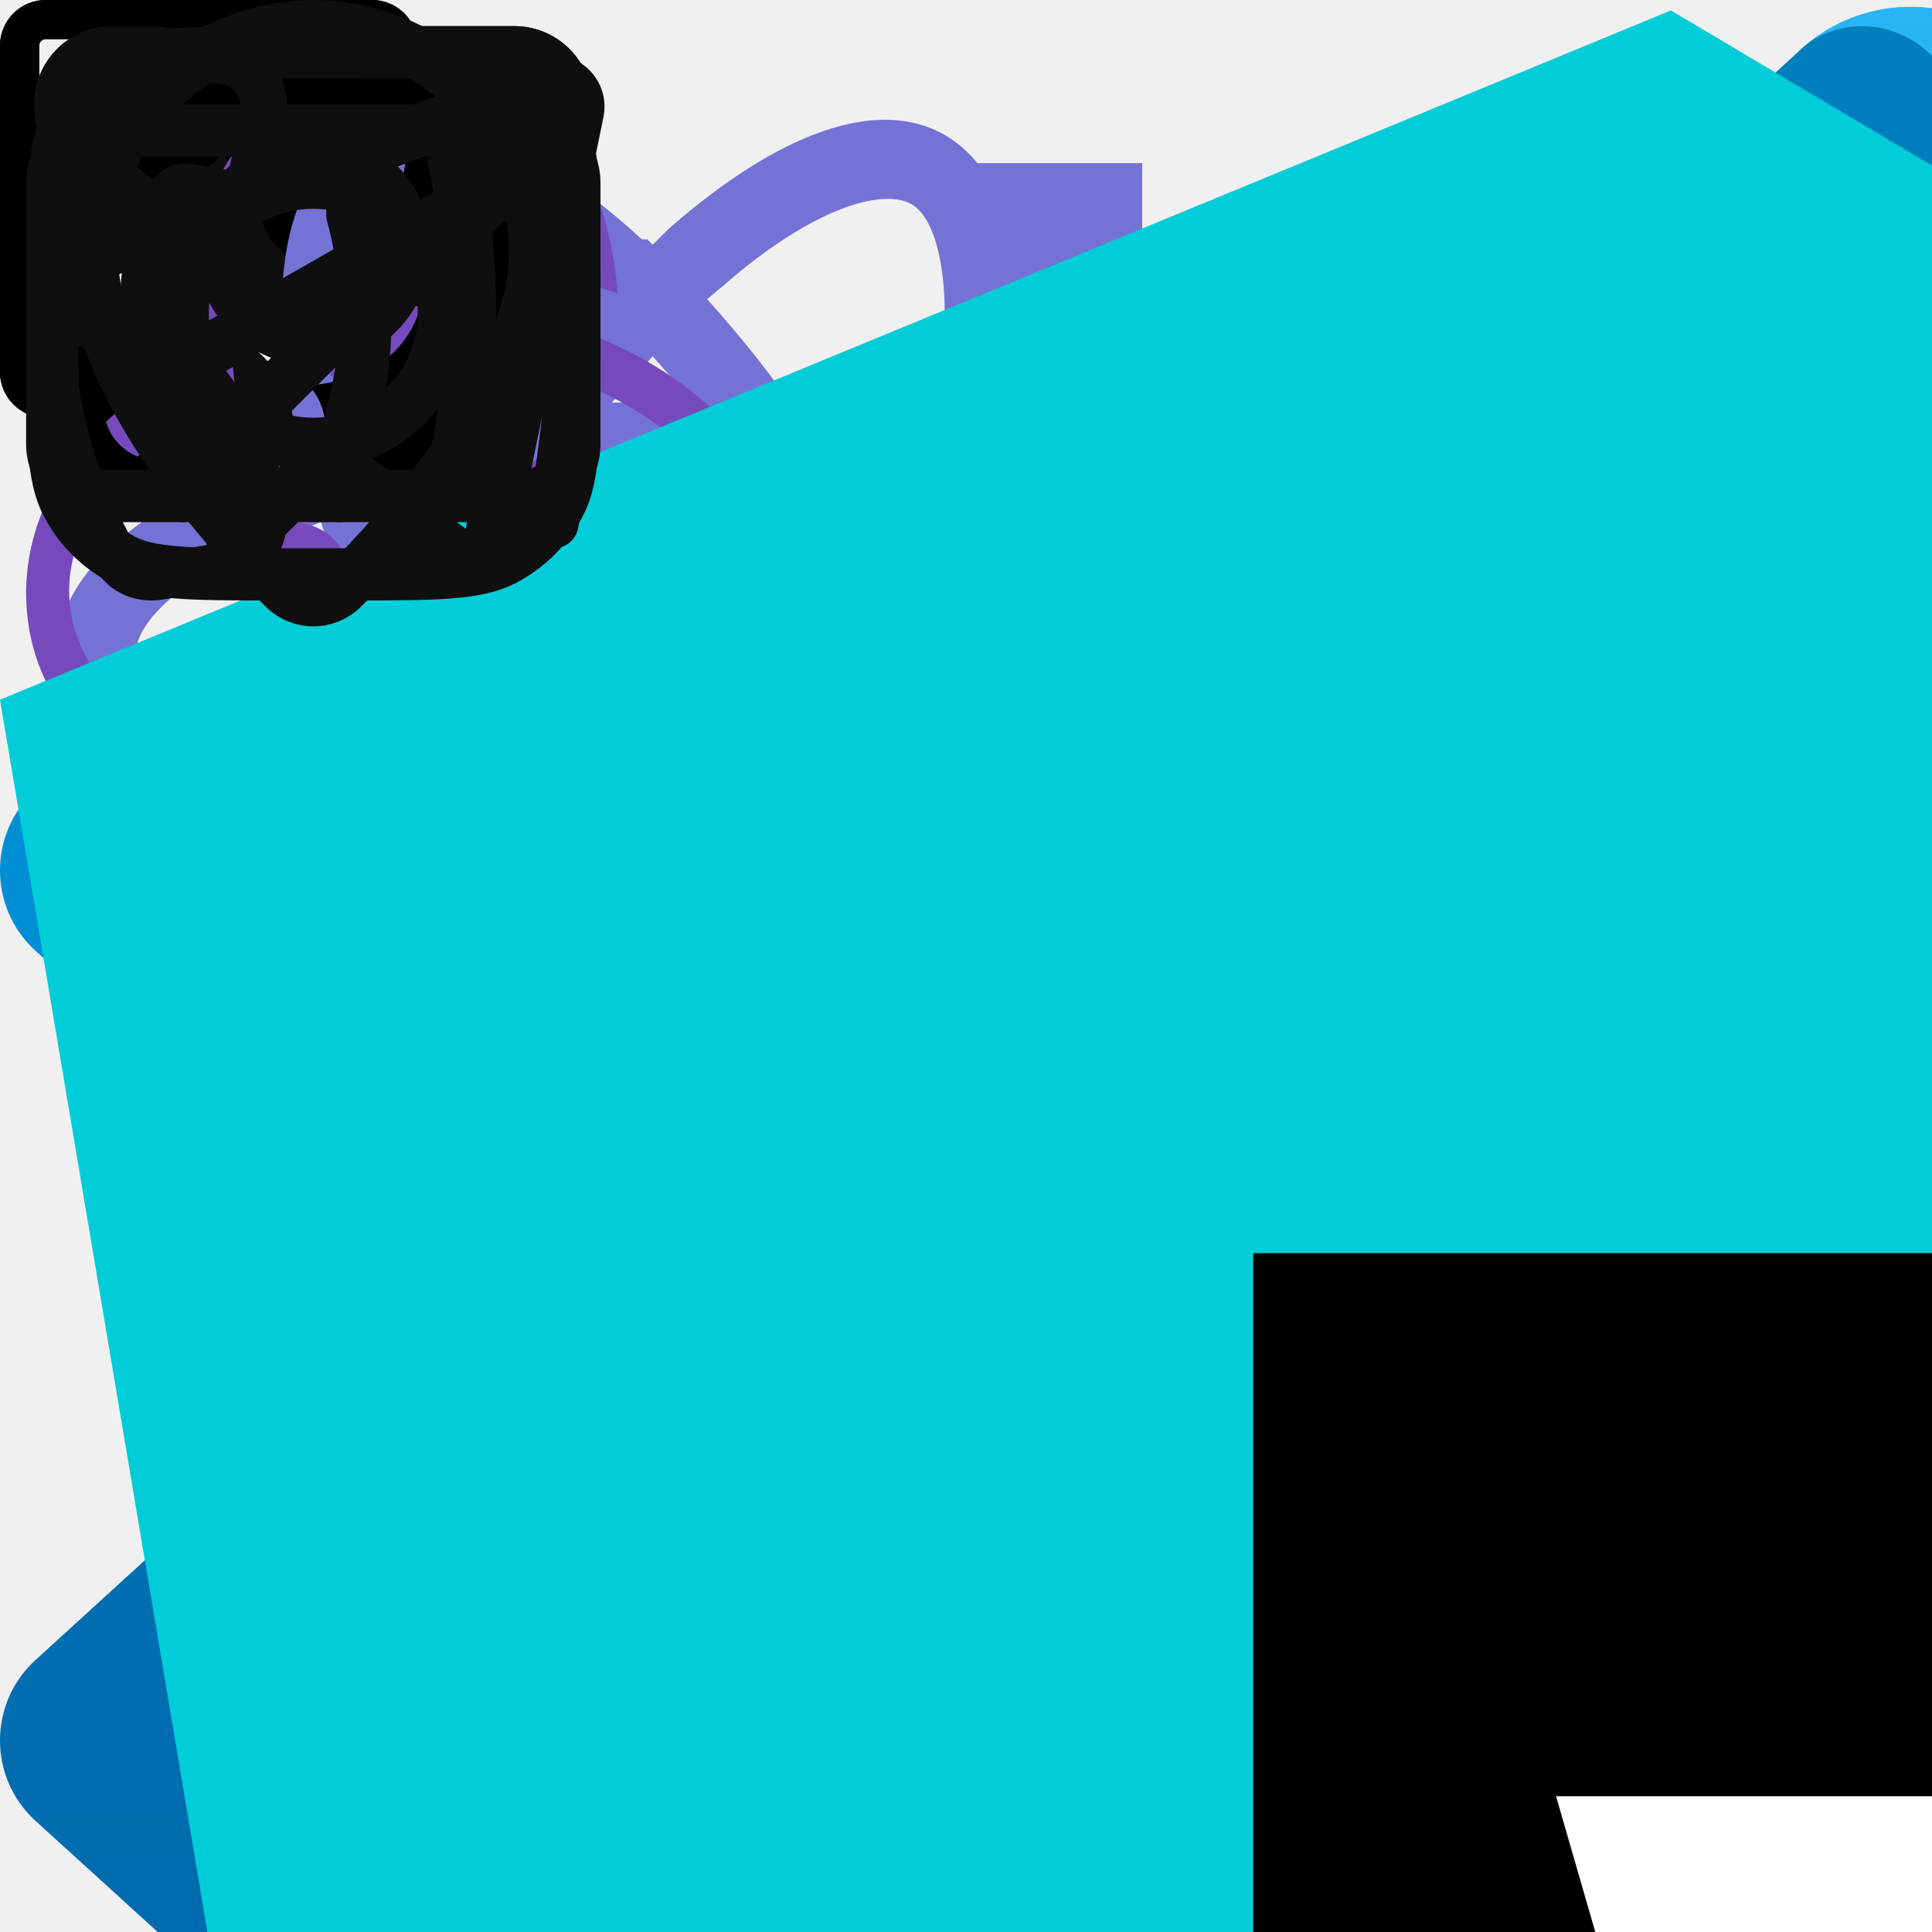
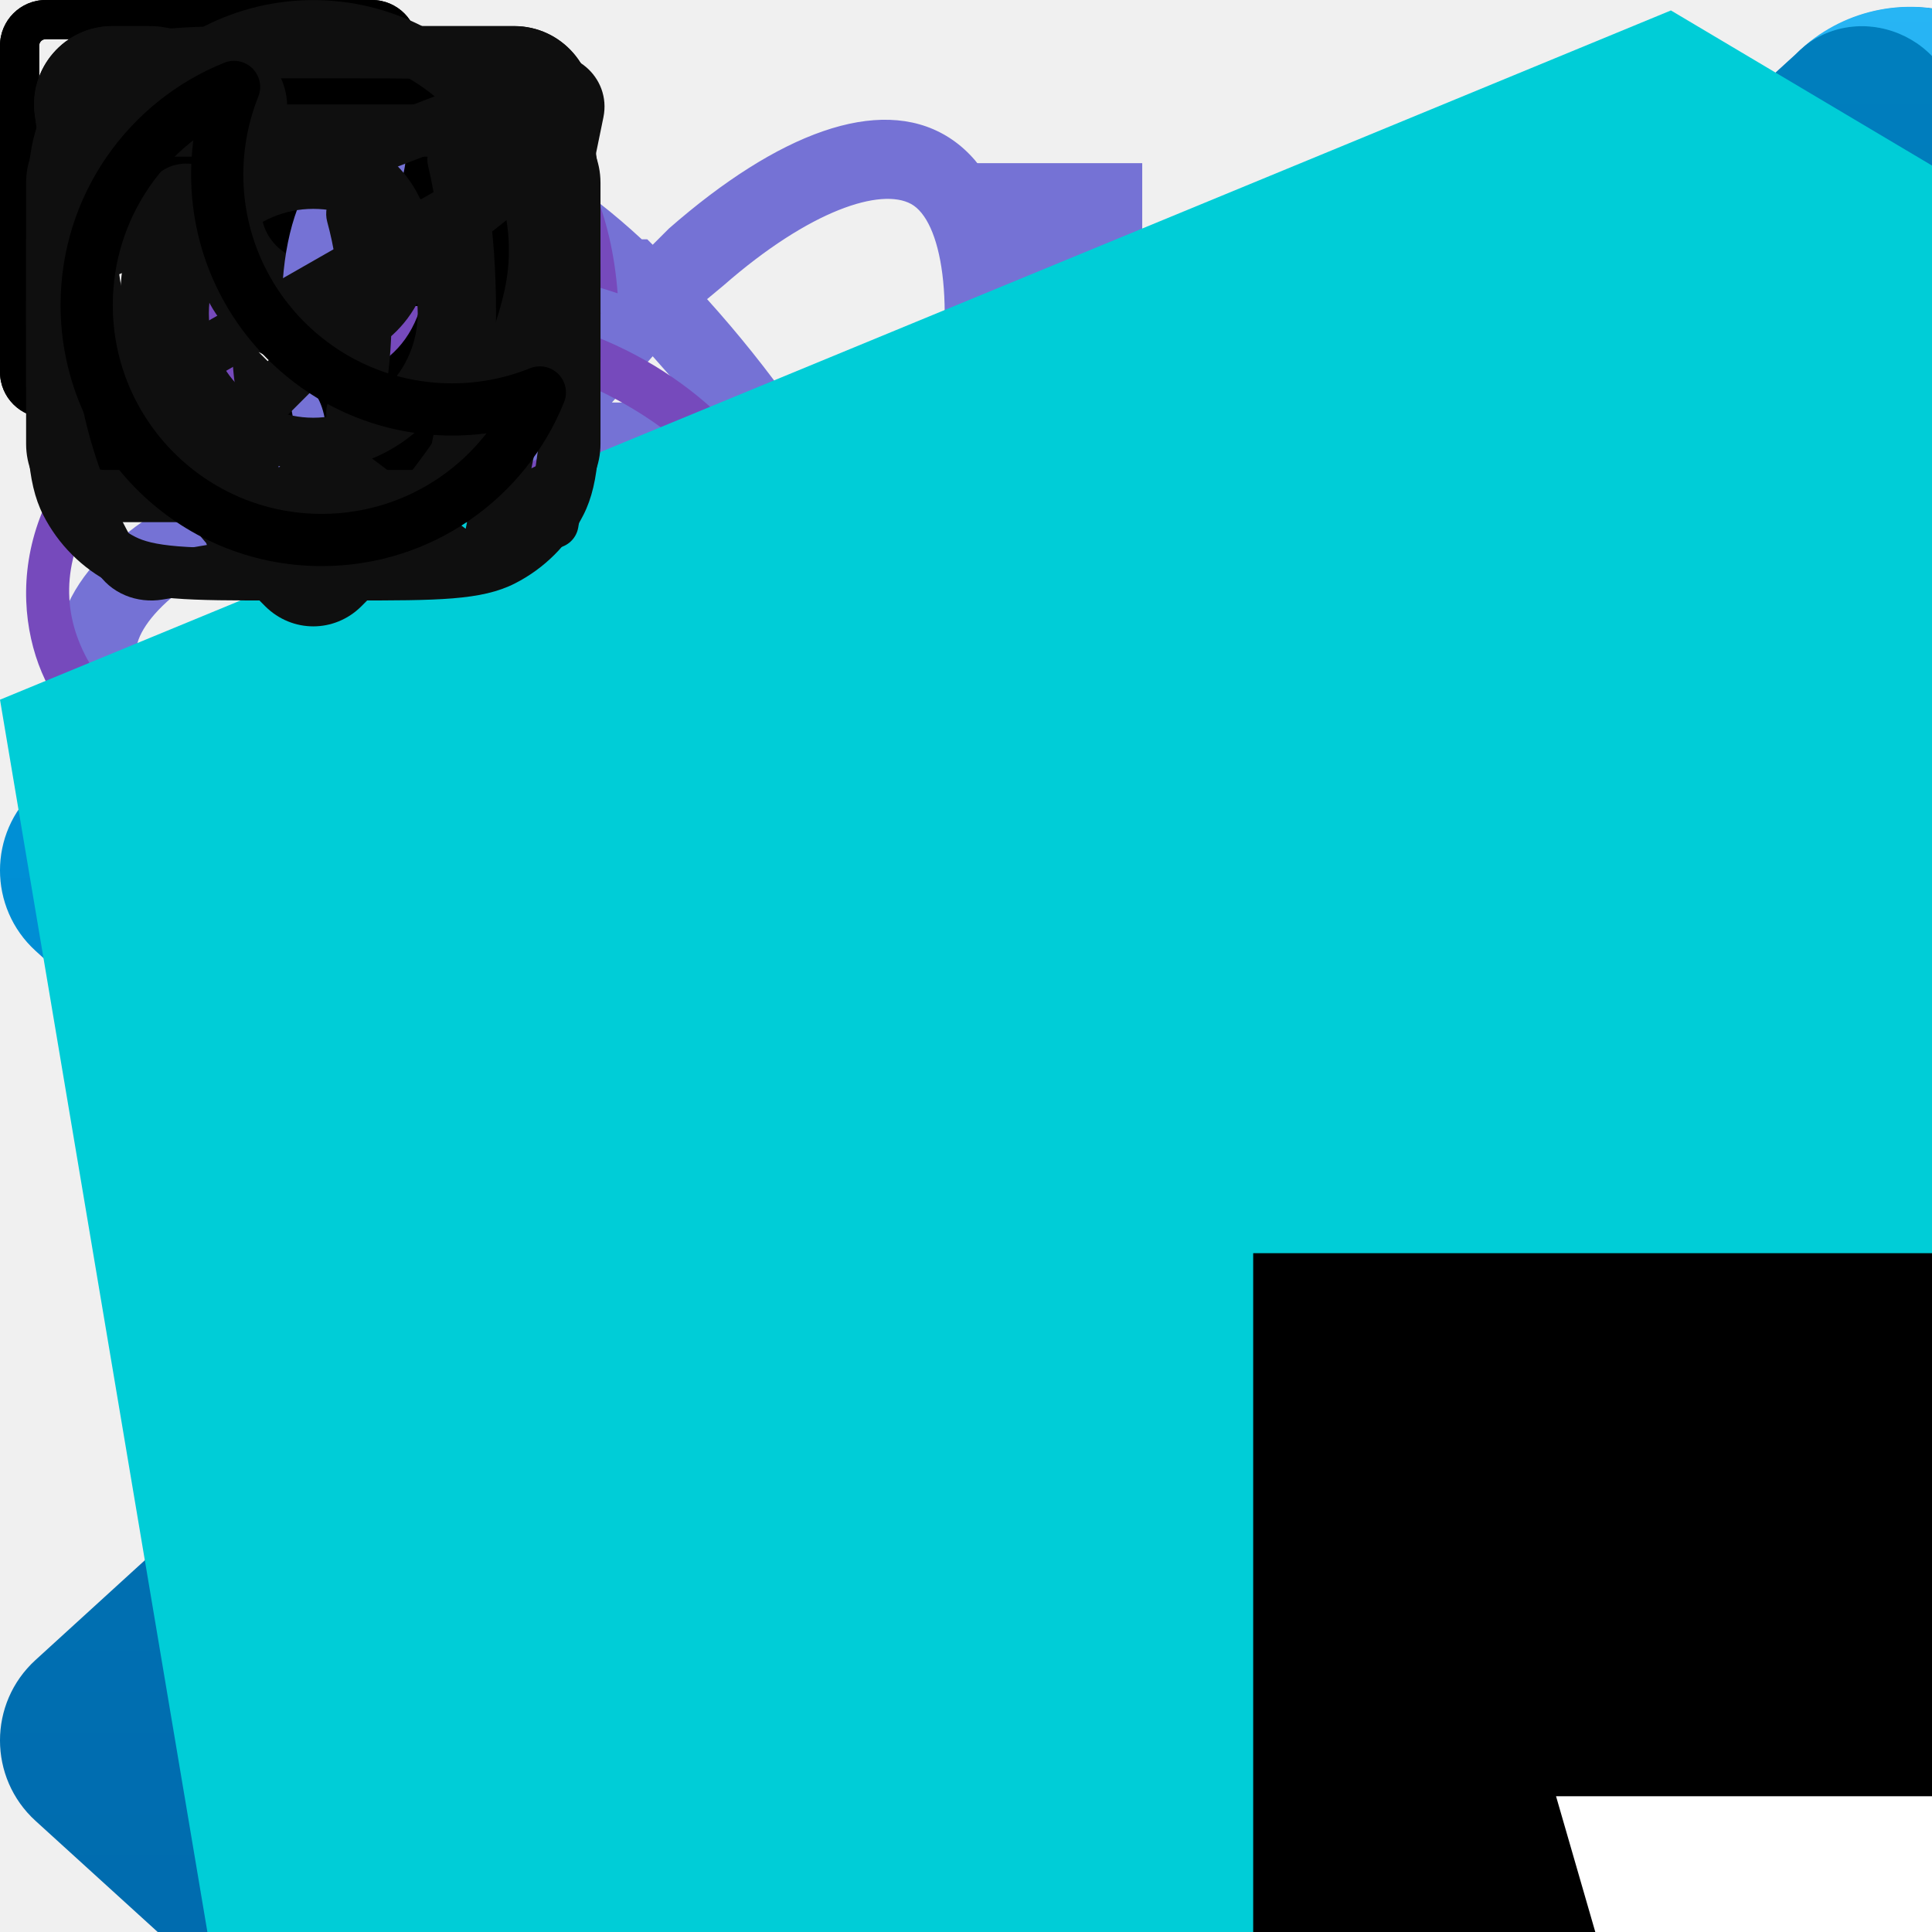
<svg xmlns="http://www.w3.org/2000/svg" width="74" height="74" viewBox="0 0 74 74" fill="none">
  <g id="TypeScript">
    <path fill-rule="nonzero" clip-rule="nonzero" d="M0 1.75C0 0.784 0.784 0 1.75 0H14.25C15.216 0 16 0.784 16 1.75V3.75C16 4.164 15.664 4.5 15.25 4.5C14.836 4.5 14.5 4.164 14.5 3.75V1.75C14.5 1.612 14.388 1.5 14.25 1.5H1.75C1.612 1.5 1.5 1.612 1.5 1.75V14.25C1.5 14.388 1.612 14.5 1.75 14.5H15.25C15.664 14.5 16 14.836 16 15.25C16 15.664 15.664 16 15.25 16H1.75C0.784 16 0 15.216 0 14.25V1.75ZM4.75 6.5C4.75 6.086 5.086 5.75 5.5 5.75H9.25C9.664 5.75 10 6.086 10 6.5C10 6.914 9.664 7.25 9.25 7.25H8.25V12.5C8.25 12.914 7.914 13.25 7.5 13.25C7.086 13.25 6.75 12.914 6.75 12.5V7.25H5.5C5.086 7.25 4.75 6.914 4.75 6.5ZM11.276 6.58C11.694 6.082 12.351 5.75 13.25 5.75C14.085 5.75 14.715 6.036 15.139 6.485C15.424 6.786 15.411 7.261 15.11 7.545C14.809 7.83 14.334 7.816 14.049 7.515C13.939 7.399 13.72 7.25 13.25 7.25C12.749 7.25 12.531 7.418 12.424 7.545C12.293 7.701 12.25 7.896 12.25 8C12.25 8.104 12.293 8.299 12.424 8.455C12.531 8.582 12.749 8.75 13.25 8.75C13.326 8.75 13.399 8.761 13.468 8.782C14.131 8.876 14.632 9.173 14.974 9.58C15.368 10.049 15.5 10.604 15.5 11C15.5 11.396 15.368 11.951 14.974 12.42C14.556 12.918 13.899 13.25 13 13.25C12.165 13.25 11.535 12.964 11.111 12.515C10.826 12.214 10.839 11.739 11.14 11.455C11.441 11.17 11.916 11.184 12.201 11.485C12.311 11.601 12.53 11.75 13 11.75C13.501 11.75 13.719 11.582 13.826 11.455C13.957 11.299 14 11.104 14 11C14 10.896 13.957 10.701 13.826 10.545C13.719 10.418 13.501 10.25 13 10.25C12.924 10.25 12.851 10.239 12.782 10.218C12.119 10.123 11.618 9.827 11.276 9.42C10.882 8.951 10.75 8.396 10.75 8C10.75 7.604 10.882 7.049 11.276 6.58Z" fill="#000000" />
  </g>
  <g id="JavaScript">
    <path fill-rule="nonzero" clip-rule="nonzero" d="M0 1.75C0 0.784 0.784 0 1.75 0H14.25C15.216 0 16 0.784 16 1.75V3.75C16 4.164 15.664 4.5 15.25 4.5C14.836 4.5 14.5 4.164 14.5 3.75V1.75C14.5 1.612 14.388 1.5 14.25 1.5H1.75C1.612 1.5 1.5 1.612 1.5 1.75V14.25C1.5 14.388 1.612 14.5 1.75 14.5H15.25C15.664 14.5 16 14.836 16 15.25C16 15.664 15.664 16 15.25 16H1.75C0.784 16 0 15.216 0 14.25V1.75ZM8.25 5.75C8.664 5.75 9 6.086 9 6.5V10.5C9 11.505 8.724 12.258 8.155 12.732C7.612 13.185 6.954 13.25 6.5 13.25C6.086 13.25 5.75 12.914 5.75 12.5C5.75 12.086 6.086 11.75 6.5 11.75C6.846 11.75 7.063 11.69 7.195 11.58C7.301 11.492 7.5 11.245 7.5 10.5V6.5C7.5 6.086 7.836 5.75 8.25 5.75ZM11.276 6.58C11.694 6.082 12.351 5.75 13.25 5.75C14.085 5.75 14.715 6.036 15.139 6.485C15.424 6.786 15.411 7.261 15.11 7.545C14.809 7.83 14.334 7.816 14.049 7.515C13.939 7.399 13.72 7.25 13.25 7.25C12.749 7.25 12.531 7.418 12.424 7.545C12.293 7.701 12.25 7.896 12.25 8C12.25 8.104 12.293 8.299 12.424 8.455C12.531 8.582 12.749 8.75 13.25 8.75C13.326 8.75 13.399 8.761 13.468 8.782C14.131 8.876 14.632 9.173 14.974 9.58C15.368 10.049 15.5 10.604 15.5 11C15.5 11.396 15.368 11.951 14.974 12.42C14.556 12.918 13.899 13.25 13 13.25C12.165 13.25 11.535 12.964 11.111 12.515C10.826 12.214 10.839 11.739 11.14 11.455C11.441 11.17 11.916 11.184 12.201 11.485C12.311 11.601 12.53 11.75 13 11.75C13.501 11.75 13.719 11.582 13.826 11.455C13.957 11.299 14 11.104 14 11C14 10.896 13.957 10.701 13.826 10.545C13.719 10.418 13.501 10.25 13 10.25C12.924 10.25 12.851 10.239 12.782 10.218C12.119 10.123 11.618 9.827 11.276 9.42C10.882 8.951 10.75 8.396 10.75 8C10.75 7.604 10.882 7.049 11.276 6.58Z" fill="#000000" />
  </g>
  <g id="HTML5">
    <path d="M8 5C7.692 5 7.401 5.142 7.212 5.385C7.022 5.627 6.955 5.944 7.03 6.243L8.03 10.242C8.141 10.688 8.541 11 9 11H13.8C13.911 11 14 11.089 14 11.2V13.503C14 13.556 13.979 13.607 13.941 13.644L12.141 15.444C12.063 15.523 11.937 15.523 11.859 15.444L9.707 13.293C9.317 12.902 8.683 12.902 8.293 13.293C7.902 13.683 7.902 14.317 8.293 14.707L11.293 17.707C11.683 18.098 12.317 18.098 12.707 17.707L15.707 14.707C15.895 14.52 16 14.265 16 14V10C16 9.448 15.552 9 15 9H9.937C9.845 9 9.765 8.938 9.743 8.849L9.343 7.249C9.311 7.122 9.407 7 9.537 7H16C16.552 7 17 6.552 17 6C17 5.448 16.552 5 16 5H8Z" fill="#0F0F0F" />
    <path fill-rule="evenodd" clip-rule="evenodd" d="M4.306 1C2.48 1 1.078 2.617 1.336 4.424L2.905 15.407C3.007 16.118 3.359 16.768 3.9 17.241L10.024 22.6C11.156 23.59 12.844 23.59 13.976 22.6L20.101 17.241C20.64 16.768 20.993 16.118 21.095 15.407L22.664 4.424C22.922 2.617 21.52 1 19.694 1H4.306ZM3.316 4.141C3.23 3.539 3.697 3 4.306 3H19.694C20.302 3 20.77 3.539 20.684 4.141L19.115 15.124C19.081 15.361 18.963 15.578 18.784 15.736L12.659 21.095C12.281 21.425 11.719 21.425 11.341 21.095L5.217 15.736C5.037 15.578 4.919 15.361 4.885 15.124L3.316 4.141Z" fill="#0F0F0F" />
  </g>
  <g id="CSS3">
    <path d="M8 5C7.448 5 7 5.448 7 6C7 6.552 7.448 7 8 7H12.234L8.504 9.132C8.11 9.357 7.917 9.818 8.034 10.257C8.15 10.695 8.547 11 9 11H13.8C13.911 11 14 11.089 14 11.2V13.503C14 13.556 13.979 13.607 13.941 13.644L12.141 15.444C12.063 15.523 11.937 15.523 11.859 15.444L9.707 13.293C9.317 12.902 8.683 12.902 8.293 13.293C7.902 13.683 7.902 14.317 8.293 14.707L11.293 17.707C11.683 18.098 12.317 18.098 12.707 17.707L15.707 14.707C15.895 14.52 16 14.265 16 14V10C16 9.448 15.552 9 15 9H12.766L16.496 6.868C16.89 6.643 17.083 6.182 16.966 5.743C16.85 5.305 16.453 5 16 5H8Z" fill="#0F0F0F" />
    <path fill-rule="evenodd" clip-rule="evenodd" d="M4.306 1C2.48 1 1.078 2.617 1.336 4.424L2.905 15.407C3.007 16.118 3.359 16.768 3.9 17.241L10.024 22.6C11.156 23.59 12.844 23.59 13.976 22.6L20.101 17.241C20.64 16.768 20.993 16.118 21.095 15.407L22.664 4.424C22.922 2.617 21.52 1 19.694 1H4.306ZM3.316 4.141C3.23 3.539 3.697 3 4.306 3H19.694C20.302 3 20.77 3.539 20.684 4.141L19.115 15.124C19.081 15.361 18.963 15.578 18.784 15.736L12.659 21.095C12.281 21.425 11.719 21.425 11.341 21.095L5.217 15.736C5.037 15.578 4.919 15.361 4.885 15.124L3.316 4.141Z" fill="#0F0F0F" />
  </g>
  <g id="Git">
    <path fill-rule="evenodd" clip-rule="evenodd" d="M13.414 3.828C12.633 3.047 11.367 3.047 10.586 3.828L9.914 4.5L11.482 6.068C11.647 6.024 11.821 6 12 6C13.105 6 14 6.895 14 8C14 8.179 13.976 8.353 13.932 8.518L15.982 10.568C16.147 10.524 16.321 10.5 16.5 10.5C17.605 10.5 18.5 11.395 18.5 12.5C18.5 13.605 17.605 14.5 16.5 14.5C15.395 14.5 14.5 13.605 14.5 12.5C14.5 12.321 14.524 12.147 14.568 11.982L13 10.414V15.268C13.598 15.613 14 16.26 14 17C14 18.105 13.105 19 12 19C10.895 19 10 18.105 10 17C10 16.26 10.402 15.613 11 15.268V9.732C10.402 9.387 10 8.74 10 8C10 7.821 10.024 7.647 10.068 7.482L8.5 5.914L3.828 10.586C3.047 11.367 3.047 12.633 3.828 13.414L10.586 20.172C11.367 20.953 12.633 20.953 13.414 20.172L20.172 13.414C20.953 12.633 20.953 11.367 20.172 10.586L13.414 3.828ZM9.172 2.414C10.734 0.852 13.266 0.852 14.828 2.414L21.586 9.172C23.148 10.734 23.148 13.266 21.586 14.828L14.828 21.586C13.266 23.148 10.734 23.148 9.172 21.586L2.414 14.828C0.852 13.266 0.852 10.734 2.414 9.172L9.172 2.414Z" fill="#000000" />
  </g>
  <g id="React">
    <g clip-path="url(#clip0_20_1854)">
      <path d="M47.812 25C47.812 22.083 44.688 19.375 39.479 17.5L38.542 17.188V16.771C39.688 11.042 38.854 6.771 36.25 5.208C33.646 3.646 29.792 5.104 25.625 8.75L25 9.375L24.792 9.167H24.583C20.312 5.208 16.146 3.854 13.542 5.312C10.938 6.771 10.208 10.833 11.25 16.146C11.36 16.484 11.43 16.833 11.458 17.188L10.312 17.604C5.208 19.375 2.188 22.083 2.188 25C2.188 27.917 5.521 30.833 10.729 32.708L11.458 32.917C11.33 33.285 11.259 33.672 11.25 34.062C10.208 39.271 11.146 43.229 13.542 44.688C15.938 46.146 20.312 44.792 24.479 41.146L25.104 40.625L25.938 41.458C28.854 43.958 31.771 45.312 34.062 45.312C34.871 45.331 35.667 45.114 36.354 44.688C38.958 43.229 39.896 38.958 38.75 33.542V33.333C38.705 33.162 38.67 32.988 38.646 32.812H38.958C44.479 30.833 47.812 28.021 47.812 25ZM44.792 25C44.792 26.25 42.5 28.438 38.021 29.896H37.812C37.266 28.22 36.605 26.584 35.833 25C36.562 23.333 37.188 21.667 37.708 20.104L38.542 20.312C42.708 21.771 44.792 23.75 44.792 25ZM27.917 39.167L27.083 38.542C28.276 37.22 29.389 35.829 30.417 34.375L35.729 33.542C35.833 33.75 35.833 33.958 35.938 34.062C36.309 35.949 36.379 37.883 36.146 39.792C35.999 40.705 35.561 41.545 34.896 42.188C33.854 42.812 31.042 41.979 27.917 39.167ZM26.562 34.583L25.104 36.458L23.438 34.583H26.562ZM12.292 20C12.815 21.717 13.477 23.39 14.271 25C13.476 26.646 12.815 28.353 12.292 30.104L11.667 29.896C9.843 29.32 8.145 28.401 6.667 27.188C6.284 26.945 5.956 26.626 5.705 26.249C5.454 25.872 5.284 25.447 5.208 25C5.208 23.75 7.292 21.771 11.25 20.417L12.292 20ZM23.438 15.417L25 13.646L26.562 15.417H23.438ZM34.896 7.812C36.042 8.437 36.667 11.562 35.729 16.146C35.734 16.202 35.727 16.259 35.709 16.313C35.691 16.366 35.663 16.416 35.625 16.458L30.417 15.625C29.389 14.171 28.276 12.78 27.083 11.458L27.708 10.938C31.042 8.021 33.75 7.187 34.896 7.812ZM17.5 18.854L16.667 20.208L15.938 21.562C15.625 20.833 15.417 20.104 15.104 19.271L17.5 18.854ZM15.104 30.729C15.417 30 15.625 29.271 15.938 28.438L16.667 29.792L17.5 31.146L15.104 30.729ZM32.5 25C31.97 26.142 31.379 27.255 30.729 28.333C30.104 29.479 29.375 30.521 28.75 31.562H21.25C20.521 30.417 19.792 29.375 19.271 28.333C18.616 27.258 18.025 26.145 17.5 25C18.005 23.846 18.597 22.732 19.271 21.667C19.869 20.587 20.53 19.544 21.25 18.542C23.746 18.333 26.254 18.333 28.75 18.542C29.479 19.583 30.104 20.625 30.729 21.667C31.403 22.732 31.995 23.846 32.5 25ZM33.333 20.208L32.5 18.854L34.896 19.375C34.664 20.121 34.386 20.851 34.062 21.562L33.333 20.208ZM32.5 31.146L33.333 29.792L34.062 28.333L35 30.729L32.5 31.146ZM22.812 11.354H22.917L19.583 15.521L14.375 16.354C14.271 16.042 14.271 15.833 14.167 15.521C13.333 11.25 13.958 8.333 15 7.812C15.277 7.631 15.61 7.557 15.938 7.604C17.396 7.604 19.896 8.646 22.708 11.146L22.812 11.354ZM14.167 34.583C14.186 34.262 14.256 33.945 14.375 33.646L19.688 34.375C20.689 35.848 21.803 37.241 23.021 38.542L22.812 38.75L22.604 38.958C21.184 40.274 19.521 41.3 17.708 41.979C17.311 42.187 16.875 42.313 16.427 42.349C15.98 42.385 15.53 42.33 15.104 42.188C13.958 41.562 13.333 38.75 14.167 34.583Z" fill="#7572D5" />
      <path d="M25 20.417C24.089 20.396 23.193 20.647 22.426 21.138C21.659 21.629 21.055 22.337 20.692 23.173C20.329 24.008 20.223 24.933 20.388 25.828C20.553 26.724 20.981 27.551 21.618 28.202C22.255 28.854 23.071 29.301 23.963 29.486C24.855 29.672 25.781 29.587 26.625 29.243C27.468 28.9 28.191 28.313 28.699 27.557C29.207 26.801 29.479 25.911 29.479 25C29.48 23.802 29.011 22.652 28.174 21.795C27.337 20.939 26.197 20.444 25 20.417Z" fill="#7572D5" />
    </g>
    <defs>
      <clipPath id="clip0_20_1854">
        <rect width="50" height="50" fill="white" />
      </clipPath>
    </defs>
  </g>
  <g id="StyledComponents">
    <path d="M37.259 6.25L36.989 7.65C36.571 10.302 36.722 11.061 37.868 12.045L38.975 12.955L37.829 18.03C37.144 21.059 36.304 23.597 35.771 24.431C35.313 25.15 34.78 26.21 34.664 26.779C34.473 27.459 33.825 28.143 32.833 28.748C31.958 29.242 30.238 30.566 29.02 31.629C28.047 32.499 27.377 33.033 27.013 33.262L25.823 34.196C25.442 34.805 25.225 35.295 25.142 35.667C25.059 36.05 25.106 36.304 25.229 36.49C25.348 36.669 25.553 36.795 25.834 36.874C26.167 36.951 26.51 36.979 26.851 36.956C27.622 36.904 28.386 36.769 29.128 36.555C29.381 36.487 29.579 36.422 29.752 36.365C30.019 36.039 30.635 35.424 31.727 34.353C34.625 31.515 35.731 29.961 34.589 30.38C34.167 30.53 34.358 30.151 35.082 29.392C36.61 27.914 37.486 25.68 39.317 18.675C40.766 13.144 40.766 13.066 41.833 13.066C42.334 13.066 43.75 13.152 43.75 13.152V6.25H40.499H37.259ZM24.422 18.081C23.369 18.073 21.106 19.666 14.33 25.161C14.038 25.852 14.013 26.328 14.146 26.636C14.233 26.847 14.392 26.994 14.611 27.101C14.828 27.209 15.109 27.273 15.419 27.298C16.035 27.352 16.763 27.255 17.35 27.141L17.747 27.051C17.883 26.87 18.061 26.725 18.266 26.629C18.684 26.4 20.439 24.81 22.194 23.106C25.283 19.999 26.007 18.596 24.75 18.142C24.646 18.101 24.533 18.08 24.422 18.081ZM32.336 20.239C31.41 20.264 29.741 21.331 26.883 23.597C25.449 24.753 24.541 25.376 24.054 25.505L22.165 26.987C21.455 28.275 21.351 29.074 21.538 29.514C21.585 29.622 21.653 29.721 21.739 29.803C21.824 29.886 21.925 29.95 22.036 29.994C22.311 30.102 22.605 30.156 22.901 30.155C23.608 30.147 24.311 30.045 24.991 29.85C25.345 29.756 25.695 29.646 26.04 29.521L26.144 29.478L26.335 29.378C26.696 28.916 27.525 28.046 28.563 27.044C31.842 23.901 33.518 21.667 33.176 20.833C33.021 20.429 32.754 20.225 32.336 20.239ZM23.6 24.105C23.333 24.134 22.735 24.592 21.657 25.53C20.1 26.897 18.403 27.685 17.815 27.334C17.679 27.364 17.542 27.393 17.404 27.42C16.806 27.538 16.06 27.635 15.393 27.581C15.079 27.562 14.771 27.485 14.485 27.355C14.215 27.233 14 27.016 13.88 26.747C13.746 26.425 13.746 26.024 13.898 25.512L11.555 27.423L6.254 31.78V38.842L23.625 25.251C23.622 25.102 23.641 24.953 23.683 24.81C23.816 24.331 23.809 24.087 23.6 24.109V24.105ZM31.075 26.392C30.811 26.392 30.372 26.761 29.669 27.502C28.714 28.515 27.211 29.496 26.415 29.696L26.292 29.761C26.161 29.814 26.029 29.865 25.896 29.911C25.679 29.983 25.398 30.069 25.074 30.155C24.425 30.33 23.618 30.491 22.897 30.473C22.557 30.473 22.221 30.407 21.906 30.28C21.609 30.159 21.372 29.927 21.243 29.636C21.034 29.138 21.117 28.44 21.574 27.448L6.25 39.437V43.75H12.982L27.262 32.61C27.633 32.202 28.191 31.644 28.945 30.946C30.963 29.088 31.421 28.447 31.421 27.499C31.421 26.761 31.338 26.389 31.075 26.389V26.392ZM34.473 33.373L33.251 34.583C32.567 35.227 31.345 36.022 30.509 36.362L30.343 36.433L30.332 36.451L30.296 36.487C30.264 36.512 30.249 36.516 30.224 36.526C29.89 36.652 29.551 36.763 29.208 36.859C28.444 37.08 27.659 37.218 26.865 37.271C26.49 37.295 26.113 37.262 25.748 37.174C25.431 37.105 25.151 36.921 24.962 36.659C24.789 36.394 24.739 36.039 24.836 35.603C24.913 35.292 25.028 34.991 25.178 34.708L13.656 43.75H28.981L30.811 41.667C33.327 38.753 34.473 36.669 34.473 34.887V33.373Z" fill="#7572D5" />
  </g>
  <g id="Redux">
    <path d="M21.787 21.556C22.894 21.443 23.734 20.505 23.696 19.379C23.657 18.253 22.703 17.352 21.558 17.352H21.481C20.298 17.39 19.382 18.366 19.42 19.529C19.458 20.092 19.687 20.58 20.031 20.918C18.733 23.433 16.747 25.272 13.77 26.811C11.746 27.861 9.647 28.237 7.547 27.974C5.829 27.749 4.493 26.998 3.653 25.76C2.431 23.921 2.317 21.931 3.348 19.942C4.073 18.516 5.218 17.465 5.944 16.939C5.791 16.451 5.562 15.626 5.447 15.025C-0.088 18.966 0.484 24.296 2.164 26.811C3.424 28.687 5.982 29.851 8.807 29.851C9.57 29.851 10.334 29.776 11.098 29.588C15.984 28.65 19.687 25.797 21.787 21.556ZM28.506 16.902C25.605 13.561 21.329 11.722 16.442 11.722H15.831C15.488 11.047 14.762 10.596 13.961 10.596H13.884C12.701 10.634 11.785 11.61 11.823 12.773C11.861 13.899 12.815 14.8 13.961 14.8H14.037C14.877 14.762 15.602 14.237 15.908 13.524H16.595C19.496 13.524 22.245 14.349 24.727 15.963C26.635 17.202 28.01 18.816 28.773 20.768C29.422 22.344 29.384 23.883 28.697 25.197C27.628 27.186 25.834 28.274 23.467 28.274C21.939 28.274 20.489 27.824 19.725 27.486C19.305 27.861 18.542 28.462 18.007 28.837C19.649 29.588 21.329 30.001 22.932 30.001C26.597 30.001 29.308 28.012 30.338 26.022C31.445 23.845 31.369 20.092 28.506 16.902ZM9.112 22.194C9.151 23.32 10.105 24.221 11.25 24.221H11.327C12.51 24.183 13.426 23.207 13.388 22.044C13.35 20.918 12.395 20.017 11.25 20.017H11.174C11.098 20.017 10.983 20.017 10.907 20.054C9.341 17.502 8.692 14.725 8.922 11.722C9.074 9.47 9.838 7.518 11.174 5.904C12.281 4.516 14.419 3.84 15.87 3.803C19.916 3.727 21.634 8.682 21.749 10.671C22.245 10.784 23.085 11.046 23.657 11.234C23.199 5.154 19.382 2.001 15.717 2.001C12.281 2.001 9.112 4.441 7.852 8.044C6.096 12.848 7.242 17.465 9.379 21.105C9.189 21.368 9.074 21.781 9.112 22.194V22.194Z" fill="#764ABC" />
  </g>
  <g id="VSCode">
    <mask id="mask0" mask-type="alpha" maskUnits="userSpaceOnUse" x="0" y="0" width="100" height="100">
      <path fill-rule="evenodd" clip-rule="evenodd" d="M70.912 99.317C72.487 99.931 74.283 99.891 75.873 99.126L96.461 89.22C98.624 88.179 100 85.989 100 83.587V16.413C100 14.011 98.624 11.822 96.461 10.781L75.873 0.874C73.786 -0.13 71.345 0.116 69.513 1.447C69.252 1.637 69.003 1.849 68.769 2.083L29.355 38.041L12.187 25.01C10.589 23.797 8.354 23.896 6.869 25.246L1.363 30.255C-0.453 31.906 -0.455 34.763 1.359 36.417L16.247 50L1.359 63.583C-0.455 65.237 -0.453 68.094 1.363 69.745L6.869 74.754C8.354 76.104 10.589 76.204 12.187 74.99L29.355 61.959L68.769 97.917C69.392 98.541 70.125 99.01 70.912 99.317ZM75.015 27.299L45.109 50L75.015 72.701V27.299Z" fill="white" />
    </mask>
    <g mask="url(#mask0)">
      <path d="M96.461 10.796L75.857 0.876C73.472 -0.273 70.622 0.212 68.75 2.083L1.299 63.583C-0.516 65.237 -0.514 68.094 1.303 69.745L6.813 74.754C8.298 76.104 10.535 76.204 12.134 74.99L93.361 13.37C96.086 11.303 100 13.246 100 16.667V16.427C100 14.027 98.625 11.838 96.461 10.796Z" fill="#0065A9" />
      <g filter="url(#filter0_d)">
        <path d="M96.461 89.204L75.857 99.124C73.472 100.273 70.622 99.788 68.75 97.917L1.299 36.417C-0.516 34.763 -0.514 31.906 1.303 30.255L6.813 25.246C8.298 23.896 10.535 23.796 12.134 25.009L93.361 86.63C96.086 88.697 100 86.754 100 83.333V83.573C100 85.974 98.625 88.162 96.461 89.204Z" fill="#007ACC" />
      </g>
      <g filter="url(#filter1_d)">
        <path d="M75.858 99.126C73.472 100.274 70.622 99.788 68.75 97.917C71.056 100.223 75 98.59 75 95.328V4.672C75 1.41 71.056 -0.223 68.75 2.083C70.622 0.211 73.472 -0.274 75.858 0.874L96.459 10.781C98.623 11.822 100 14.011 100 16.413V83.587C100 85.989 98.623 88.179 96.459 89.22L75.858 99.126Z" fill="#1F9CF0" />
      </g>
      <g style="mix-blend-mode:overlay" opacity="0.25">
        <path fill-rule="evenodd" clip-rule="evenodd" d="M70.851 99.317C72.426 99.931 74.222 99.891 75.812 99.126L96.4 89.22C98.563 88.179 99.939 85.989 99.939 83.587V16.413C99.939 14.011 98.564 11.822 96.4 10.781L75.812 0.874C73.725 -0.13 71.284 0.116 69.453 1.447C69.191 1.637 68.942 1.849 68.708 2.083L29.294 38.041L12.126 25.01C10.528 23.796 8.293 23.896 6.809 25.246L1.302 30.255C-0.513 31.906 -0.515 34.763 1.298 36.417L16.186 50L1.298 63.583C-0.515 65.237 -0.513 68.094 1.302 69.745L6.809 74.754C8.293 76.104 10.528 76.204 12.126 74.99L29.294 61.959L68.708 97.917C69.332 98.54 70.064 99.01 70.851 99.317ZM74.954 27.299L45.048 50L74.954 72.701V27.299Z" fill="url(#paint0_linear)" />
      </g>
    </g>
    <defs>
      <filter id="filter0_d" x="-8.394" y="15.829" width="116.727" height="92.246" filterUnits="userSpaceOnUse" color-interpolation-filters="sRGB">
        <feFlood flood-opacity="0" result="BackgroundImageFix" />
        <feColorMatrix in="SourceAlpha" type="matrix" values="0 0 0 0 0 0 0 0 0 0 0 0 0 0 0 0 0 0 127 0" />
        <feOffset />
        <feGaussianBlur stdDeviation="4.167" />
        <feColorMatrix type="matrix" values="0 0 0 0 0 0 0 0 0 0 0 0 0 0 0 0 0 0 0.25 0" />
        <feBlend mode="overlay" in2="BackgroundImageFix" result="effect1_dropShadow" />
        <feBlend mode="normal" in="SourceGraphic" in2="effect1_dropShadow" result="shape" />
      </filter>
      <filter id="filter1_d" x="60.417" y="-8.076" width="47.917" height="116.151" filterUnits="userSpaceOnUse" color-interpolation-filters="sRGB">
        <feFlood flood-opacity="0" result="BackgroundImageFix" />
        <feColorMatrix in="SourceAlpha" type="matrix" values="0 0 0 0 0 0 0 0 0 0 0 0 0 0 0 0 0 0 127 0" />
        <feOffset />
        <feGaussianBlur stdDeviation="4.167" />
        <feColorMatrix type="matrix" values="0 0 0 0 0 0 0 0 0 0 0 0 0 0 0 0 0 0 0.25 0" />
        <feBlend mode="overlay" in2="BackgroundImageFix" result="effect1_dropShadow" />
        <feBlend mode="normal" in="SourceGraphic" in2="effect1_dropShadow" result="shape" />
      </filter>
      <linearGradient id="paint0_linear" x1="49.939" y1="0.258" x2="49.939" y2="99.742" gradientUnits="userSpaceOnUse">
        <stop stop-color="white" />
        <stop offset="1" stop-color="white" stop-opacity="0" />
      </linearGradient>
    </defs>
  </g>
  <g id="WebStorm">
    <defs>
      <linearGradient x1="41.703%" y1="1.925%" x2="71.876%" y2="95.235%" id="linearGradient-1">
        <stop stop-color="#00CDD7" offset="28%">

                </stop>
        <stop stop-color="#2086D7" offset="94%">

                </stop>
      </linearGradient>
      <linearGradient x1="22.489%" y1="15.127%" x2="82.877%" y2="84.763%" id="linearGradient-2">
        <stop stop-color="#FFF045" offset="14%">

                </stop>
        <stop stop-color="#00CDD7" offset="37%">

                </stop>
      </linearGradient>
      <linearGradient x1="11171%" y1="-27691.798%" x2="11907%" y2="-28759.626%" id="linearGradient-3">
        <stop stop-color="#00CDD7" offset="28%">

                </stop>
        <stop stop-color="#2086D7" offset="94%">

                </stop>
      </linearGradient>
    </defs>
    <g>
      <polygon fill="url(#linearGradient-1)" points="34.4 231.2 0 26.8 64 0.4 104.4 24.4 142 4.4 219.6 34.4 176 256">

            </polygon>
      <polygon fill="url(#linearGradient-2)" points="256 86.8 222.8 5.2 163.2 0 70.4 88.8 95.2 203.6 142 236 256 168.4 228 116">

            </polygon>
      <polygon fill="url(#linearGradient-3)" points="204.8 74.4 228 116 256 86.8 235.6 36">

            </polygon>
      <rect fill="#000000" x="48" y="48" width="160" height="160">

            </rect>
      <path d="M63.2,178 L123.2,178 L123.2,188 L63.2,188 L63.2,178 Z M141.6,125.6 L150,115.2 C156,120 162,123.2 169.6,123.2 C175.6,123.2 179.2,120.8 179.2,116.8 C179.2,113.2 176.8,111.2 166,108.4 C152.8,104.8 144.4,101.2 144.4,88 L144.4,87.6 C144.4,75.6 154,67.6 167.2,67.6 C176.049,67.563 184.649,70.524 191.6,76 L184,87.2 C179.171,83.426 173.316,81.196 167.2,80.8 C162,80.8 158.8,83.2 158.8,86.8 C158.8,91.2 161.6,92.8 172.8,95.6 C186,99.2 193.6,104 193.6,115.6 C193.6,128.8 183.6,136.4 169.6,136.4 C159.324,136.022 149.468,132.221 141.6,125.6 Z M128.8,68.8 L118.8,107.2 L107.6,68.8 L96.4,68.8 L85.2,107.2 L75.2,68.8 L59.6,68.8 L78.8,135.2 L91.2,135.2 L102,96.8 L112.8,135.2 L125.2,135.2 L144.4,68.8 L128.8,68.8 Z" fill="#FFFFFF">

            </path>
    </g>
  </g>
  <g id="GithubDesktop">
    <defs>

        </defs>
    <g id="Page-1" stroke="none" stroke-width="1" fill="none" fill-rule="evenodd">
      <g id="Dribbble-Light-Preview" transform="translate(-140, -7559)" fill="#000000">
        <g id="icons" transform="translate(56, 160)">
          <path d="M94,7399 C99.523,7399 104,7403.59 104,7409.253 C104,7413.782 101.138,7417.624 97.167,7418.981 C96.66,7419.082 96.48,7418.762 96.48,7418.489 C96.48,7418.151 96.492,7417.047 96.492,7415.675 C96.492,7414.719 96.172,7414.095 95.813,7413.777 C98.04,7413.523 100.38,7412.656 100.38,7408.718 C100.38,7407.598 99.992,7406.684 99.35,7405.966 C99.454,7405.707 99.797,7404.664 99.252,7403.252 C99.252,7403.252 98.414,7402.977 96.505,7404.303 C95.706,7404.076 94.85,7403.962 94,7403.958 C93.15,7403.962 92.295,7404.076 91.497,7404.303 C89.586,7402.977 88.746,7403.252 88.746,7403.252 C88.203,7404.664 88.546,7405.707 88.649,7405.966 C88.01,7406.684 87.619,7407.598 87.619,7408.718 C87.619,7412.646 89.954,7413.526 92.175,7413.785 C91.889,7414.041 91.63,7414.493 91.54,7415.156 C90.97,7415.418 89.522,7415.871 88.63,7414.304 C88.63,7414.304 88.101,7413.319 87.097,7413.247 C87.097,7413.247 86.122,7413.234 87.029,7413.87 C87.029,7413.87 87.684,7414.185 88.139,7415.37 C88.139,7415.37 88.726,7417.2 91.508,7416.58 C91.513,7417.437 91.522,7418.245 91.522,7418.489 C91.522,7418.76 91.338,7419.077 90.839,7418.982 C86.865,7417.627 84,7413.783 84,7409.253 C84,7403.59 88.478,7399 94,7399" id="github-[#142]">

                    </path>
        </g>
      </g>
    </g>
  </g>
  <g id="Logo" transform="translate(0,500) scale(0.1,-0.1)" fill="#000000" stroke="none">
    <path d="M1043 4117 c-9 -14 3 -19 67 -24 74 -7 120 -35 137 -83 16 -47 18 -1556 2 -1613 -14 -50 -54 -74 -141 -83 -48 -5 -68 -11 -68 -20 0 -12 57 -14 328 -14 180 0 343 -3 363 -6 27 -5 38 -2 42 9 4 10 -17 30 -66 63 -53 36 -78 61 -94 94 l-23 44 0 728 c0 774 0 768 47 811 45 40 267 61 385 36 82 -17 186 -76 254 -144 72 -71 118 -141 166 -249 l34 -79 204 -123 c112 -68 206 -122 208 -119 9 9 -30 162 -59 231 -121 290 -397 486 -764 543 -82 12 -1014 11 -1022 -2z" />
    <path d="M3294 3682 c-13 -15 -426 -601 -919 -1302 -546 -778 -894 -1282 -892 -1294 3 -28 33 -44 55 -30 13 9 1496 2109 1768 2505 69 101 76 131 32 142 -15 4 -28 -2 -44 -21z" />
    <path d="M2626 2161 l-26 -41 -1 -557 c0 -391 -4 -571 -12 -603 -14 -52 -61 -90 -112 -90 -53 0 -95 -12 -95 -26 0 -12 114 -14 708 -14 389 0 713 4 721 9 10 7 15 55 21 198 5 104 12 221 15 261 7 61 5 72 -8 72 -9 0 -20 -15 -27 -37 -72 -224 -267 -381 -516 -414 -102 -13 -289 -8 -321 9 -48 26 -48 26 -51 584 l-3 526 -112 68 c-62 37 -122 74 -134 82 -20 13 -23 11 -47 -27z" />
  </g>
  <g id="FooterLogo" transform="translate(0,500) scale(0.1,-0.1)" fill="#000000" stroke="none">
    <path d="M1875 3981 c-147 -4 -188 -8 -154 -14 88 -15 84 12 87 -501 2 -309 0 -463 -8 -489 -12 -41 -38 -57 -91 -57 -16 0 -29 -4 -29 -9 0 -6 90 -9 215 -9 118 0 215 4 215 8 0 5 -19 19 -42 32 -23 13 -48 34 -55 48 -10 19 -13 130 -13 463 l0 438 24 24 c30 30 74 38 173 33 133 -6 223 -72 295 -215 18 -36 40 -70 48 -75 8 -4 60 -35 115 -68 71 -43 101 -57 103 -46 5 23 -37 138 -70 188 -43 68 -138 152 -211 187 -133 64 -227 73 -602 62z" />
    <path d="M2475 2983 c-291 -416 -530 -766 -530 -777 0 -12 6 -21 14 -21 17 0 1082 1515 1079 1535 -2 8 -10 16 -18 17 -10 2 -204 -267 -545 -754z" />
    <path d="M2606 2836 c-14 -22 -16 -68 -16 -366 l0 -341 -25 -24 c-18 -18 -35 -25 -65 -25 -22 0 -40 -4 -40 -10 0 -12 836 -14 843 -2 2 4 7 77 11 162 l6 155 -29 -62 c-36 -77 -99 -141 -177 -179 -53 -26 -70 -29 -180 -32 -118 -4 -122 -3 -138 19 -14 20 -16 63 -16 329 l0 305 -57 34 c-32 19 -68 41 -79 48 -19 12 -23 11 -38 -11z" />
    <path d="M10 1115 l0 -125 65 0 c121 0 175 41 175 132 0 83 -48 118 -165 118 l-75 0 0 -125z m164 53 c40 -56 6 -128 -59 -128 l-35 0 0 75 0 75 39 0 c30 0 44 -6 55 -22z" />
    <path d="M511 1218 c-5 -13 -29 -69 -54 -125 l-46 -103 33 0 c28 0 35 5 40 25 6 23 11 25 66 25 55 0 60 -2 66 -25 5 -21 12 -25 41 -25 19 0 33 4 31 8 -98 240 -99 242 -135 242 -26 0 -36 -5 -42 -22z m61 -87 c9 -22 13 -42 10 -45 -10 -11 -62 -6 -62 6 0 18 23 78 30 78 4 0 14 -18 22 -39z" />
    <path d="M860 1115 l0 -125 30 0 29 0 3 77 3 77 58 -77 c44 -60 63 -77 82 -77 l25 0 0 125 0 125 -25 0 c-23 0 -24 -3 -27 -77 l-3 -78 -59 78 c-49 65 -63 77 -87 77 l-29 0 0 -125z" />
    <path d="M1290 1115 l0 -125 35 0 35 0 0 125 0 125 -35 0 -35 0 0 -125z" />
    <path d="M1550 1115 l0 -125 35 0 35 0 0 125 0 125 -35 0 -35 0 0 -125z" />
    <path d="M1810 1115 l0 -125 85 0 c84 0 85 0 85 25 0 23 -3 25 -50 25 l-50 0 0 100 0 100 -35 0 -35 0 0 -125z" />
    <path d="M2390 1115 l0 -125 85 0 c84 0 85 0 85 25 0 24 -3 25 -55 25 l-55 0 0 100 0 100 -30 0 -30 0 0 -125z" />
    <path d="M2811 1218 c-5 -13 -29 -69 -54 -125 l-46 -103 33 0 c28 0 35 5 40 25 6 23 11 25 66 25 55 0 60 -2 66 -25 5 -21 12 -25 41 -25 19 0 33 4 31 8 -98 240 -99 242 -135 242 -26 0 -36 -5 -42 -22z m61 -87 c9 -22 13 -42 10 -45 -10 -11 -62 -6 -62 6 0 18 23 78 30 78 4 0 14 -18 22 -39z" />
    <path d="M3160 1115 l0 -125 30 0 29 0 3 82 3 82 26 -65 c21 -51 31 -65 50 -67 21 -2 28 6 48 55 13 32 28 62 33 67 4 6 8 -27 8 -72 0 -81 0 -82 25 -82 l25 0 0 125 0 125 -34 0 c-33 0 -36 -3 -67 -70 -17 -38 -35 -70 -38 -70 -3 0 -19 32 -36 70 -29 68 -31 70 -67 70 l-38 0 0 -125z" />
    <path d="M3640 1115 l0 -125 100 0 100 0 0 25 c0 24 -2 25 -70 25 -68 0 -70 1 -70 25 0 24 3 25 60 25 57 0 60 1 60 25 0 24 -3 25 -61 25 -60 0 -60 0 -57 28 3 26 6 27 66 30 54 3 62 6 62 22 0 18 -7 20 -95 20 l-95 0 0 -125z" />
    <path d="M4030 1115 l0 -125 30 0 30 0 0 125 0 125 -30 0 -30 0 0 -125z" />
    <path d="M4290 1115 l0 -125 30 0 c27 0 30 3 30 33 0 20 8 41 18 51 18 15 21 14 53 -34 29 -43 39 -50 67 -50 17 0 32 2 32 5 0 3 -21 37 -47 75 l-46 71 41 42 c23 24 42 46 42 50 0 4 -13 7 -29 7 -23 0 -42 -13 -80 -52 l-51 -53 0 53 c0 51 -1 52 -30 52 l-30 0 0 -125z" />
    <path d="M4735 1124 c-28 -65 -51 -121 -53 -126 -2 -4 10 -8 27 -8 24 0 34 6 41 25 9 23 15 25 65 25 49 0 57 -3 67 -25 8 -18 19 -25 40 -25 15 0 28 4 28 8 0 4 -22 59 -48 122 -48 113 -49 115 -83 118 l-35 3 -49 -117z m115 -31 c0 -8 -14 -13 -35 -13 -40 0 -40 0 -18 59 l17 45 18 -40 c10 -21 18 -45 18 -51z" />
  </g>
  <g id="email">
    <path fill-rule="evenodd" clip-rule="evenodd" d="M20 4C21.657 4 23 5.343 23 7V17C23 18.657 21.657 20 20 20H4C2.343 20 1 18.657 1 17V7C1 5.343 2.343 4 4 4H20ZM19.253 6H4.747L11.38 11.237C11.744 11.524 12.256 11.524 12.62 11.237L19.253 6ZM3 7.169V17C3 17.552 3.448 18 4 18H20C20.552 18 21 17.552 21 17V7.169L13.859 12.806C12.769 13.667 11.231 13.667 10.141 12.806L3 7.169Z" fill="#0F0F0F" />
  </g>
  <g id="location">
    <path fill-rule="evenodd" clip-rule="evenodd" d="M12.004 14.004C14.489 14.004 16.504 11.989 16.504 9.503C16.504 7.018 14.489 5.003 12.004 5.003C9.518 5.003 7.504 7.018 7.504 9.503C7.504 11.989 9.518 14.004 12.004 14.004ZM12.004 12.007C10.621 12.007 9.5 10.886 9.5 9.503C9.5 8.121 10.621 7 12.004 7C13.386 7 14.507 8.121 14.507 9.503C14.507 10.886 13.386 12.007 12.004 12.007Z" fill="#0F0F0F" />
    <path fill-rule="evenodd" clip-rule="evenodd" d="M21.272 11.582C22.565 5.788 18.005 0.004 12 0.004C5.996 0.004 1.436 5.796 2.728 11.582C3.725 16.282 7.757 20.846 10.164 23.227C11.194 24.246 12.806 24.246 13.836 23.227C16.243 20.846 20.275 16.282 21.272 11.582ZM12 2.004C16.712 2.004 20.337 6.59 19.32 11.146C18.832 13.335 17.736 15.302 16.45 17.119C15.106 19.018 13.583 20.664 12.43 21.805C12.179 22.054 11.821 22.054 11.57 21.805C10.417 20.665 8.894 19.019 7.55 17.119C6.264 15.302 5.169 13.336 4.68 11.147C3.664 6.597 7.29 2.004 12 2.004Z" fill="#0F0F0F" />
  </g>
  <g id="telephone">
    <path fill-rule="evenodd" clip-rule="evenodd" d="M1 12C1 16.73 2.715 20.239 3.673 21.832C4.224 22.748 5.265 23.125 6.229 22.964L8.755 22.545C10.234 22.299 11.224 20.896 10.956 19.426L10.544 17.166C10.369 16.207 9.453 15.565 8.488 15.725L7.219 15.936C6.903 15.398 6.372 14.174 6.372 12C6.372 9.826 6.903 8.603 7.219 8.065L8.488 8.275C9.453 8.436 10.369 7.794 10.544 6.834L10.956 4.574C11.224 3.105 10.234 1.701 8.755 1.456L6.229 1.036C5.265 0.876 4.224 1.252 3.673 2.168C2.715 3.762 1 7.27 1 12ZM5.209 20.915C4.353 19.492 2.791 16.302 2.791 12C2.791 7.699 4.353 4.509 5.209 3.085C5.334 2.877 5.601 2.741 5.934 2.796L8.461 3.216C8.954 3.297 9.284 3.765 9.195 4.255L8.782 6.515L7.421 6.289C6.865 6.197 6.182 6.37 5.79 6.975C5.302 7.73 4.581 9.307 4.581 12C4.581 14.694 5.302 16.271 5.79 17.026C6.182 17.63 6.865 17.804 7.421 17.711L8.782 17.485L9.195 19.745C9.284 20.235 8.954 20.703 8.461 20.785L5.934 21.204C5.601 21.26 5.334 21.123 5.209 20.915Z" fill="#0F0F0F" />
    <path d="M21.196 3C20.577 3 20.109 3.565 20.214 4.175C20.507 5.893 21 9.193 21 12C21 14.808 20.507 18.108 20.214 19.826C20.109 20.436 20.577 21 21.196 21C21.663 21 22.065 20.672 22.146 20.212C22.424 18.647 23 15.036 23 12C23 8.965 22.424 5.354 22.146 3.788C22.065 3.328 21.663 3 21.196 3Z" fill="#0F0F0F" />
    <path d="M16.397 6.351C16.24 5.694 16.735 5 17.41 5C17.772 5 18.097 5.206 18.21 5.549C18.503 6.443 19 8.477 19 12C19 15.524 18.503 17.557 18.21 18.451C18.097 18.795 17.772 19 17.41 19C16.735 19 16.24 18.306 16.397 17.649C16.676 16.476 17 14.562 17 12C17 9.438 16.676 7.524 16.397 6.351Z" fill="#0F0F0F" />
    <path d="M13.592 7C12.861 7 12.341 7.792 12.534 8.497C12.772 9.365 13 10.569 13 12C13 13.432 12.772 14.636 12.534 15.503C12.341 16.209 12.861 17 13.592 17C13.853 17 14.101 16.892 14.224 16.662C14.519 16.107 15 14.775 15 12C15 9.225 14.519 7.894 14.224 7.339C14.101 7.108 13.853 7 13.592 7Z" fill="#0F0F0F" />
  </g>
  <g id="Instagram">
    <path fill-rule="evenodd" clip-rule="evenodd" d="M12 18C15.314 18 18 15.314 18 12C18 8.686 15.314 6 12 6C8.686 6 6 8.686 6 12C6 15.314 8.686 18 12 18ZM12 16C14.209 16 16 14.209 16 12C16 9.791 14.209 8 12 8C9.791 8 8 9.791 8 12C8 14.209 9.791 16 12 16Z" fill="#0F0F0F" />
    <path d="M18 5C17.448 5 17 5.448 17 6C17 6.552 17.448 7 18 7C18.552 7 19 6.552 19 6C19 5.448 18.552 5 18 5Z" fill="#0F0F0F" />
    <path fill-rule="evenodd" clip-rule="evenodd" d="M1.654 4.276C1 5.56 1 7.24 1 10.6V13.4C1 16.76 1 18.441 1.654 19.724C2.229 20.853 3.147 21.771 4.276 22.346C5.56 23 7.24 23 10.6 23H13.4C16.76 23 18.441 23 19.724 22.346C20.853 21.771 21.771 20.853 22.346 19.724C23 18.441 23 16.76 23 13.4V10.6C23 7.24 23 5.56 22.346 4.276C21.771 3.147 20.853 2.229 19.724 1.654C18.441 1 16.76 1 13.4 1H10.6C7.24 1 5.56 1 4.276 1.654C3.147 2.229 2.229 3.147 1.654 4.276ZM13.4 3H10.6C8.887 3 7.722 3.002 6.822 3.075C5.945 3.147 5.497 3.277 5.184 3.436C4.431 3.819 3.819 4.431 3.436 5.184C3.277 5.497 3.147 5.945 3.075 6.822C3.002 7.722 3 8.887 3 10.6V13.4C3 15.113 3.002 16.278 3.075 17.178C3.147 18.055 3.277 18.503 3.436 18.816C3.819 19.569 4.431 20.18 5.184 20.564C5.497 20.723 5.945 20.853 6.822 20.925C7.722 20.998 8.887 21 10.6 21H13.4C15.113 21 16.278 20.998 17.178 20.925C18.055 20.853 18.503 20.723 18.816 20.564C19.569 20.18 20.18 19.569 20.564 18.816C20.723 18.503 20.853 18.055 20.925 17.178C20.998 16.278 21 15.113 21 13.4V10.6C21 8.887 20.998 7.722 20.925 6.822C20.853 5.945 20.723 5.497 20.564 5.184C20.18 4.431 19.569 3.819 18.816 3.436C18.503 3.277 18.055 3.147 17.178 3.075C16.278 3.002 15.113 3 13.4 3Z" fill="#0F0F0F" />
  </g>
  <g id="Telegram">
    <path fill-rule="evenodd" clip-rule="evenodd" d="M23.112 4.494C23.43 2.945 21.907 1.657 20.432 2.227L2.342 9.216C0.695 9.853 0.621 12.157 2.225 12.898L6.165 14.716L8.038 21.275C8.136 21.615 8.406 21.879 8.749 21.968C9.092 22.057 9.457 21.958 9.707 21.707L12.594 18.82L16.637 21.853C17.811 22.733 19.502 22.092 19.797 20.655L23.112 4.494ZM3.063 11.082L21.152 4.093L17.837 20.253L13.1 16.7C12.702 16.401 12.145 16.441 11.793 16.793L10.556 18.029L10.928 15.986L18.207 8.707C18.561 8.353 18.599 7.791 18.295 7.393C17.991 6.995 17.439 6.883 17.004 7.132L6.951 12.876L3.063 11.082ZM8.177 14.479L8.783 16.602L9.016 15.321C9.053 15.121 9.149 14.937 9.293 14.793L11.513 12.573L8.177 14.479Z" fill="#0F0F0F" />
  </g>
+   <g id="Moon">
+     <path d="M3.32 11.684C3.32 16.654 7.35 20.683 12.32 20.683C16.108 20.683 19.348 18.344 20.677 15.032C19.64 15.449 18.506 15.683 17.32 15.683C12.35 15.683 8.32 11.654 8.32 6.683C8.32 5.503 8.552 4.363 8.965 3.33C5.656 4.66 3.32 7.899 3.32 11.684Z" stroke="#000000" stroke-width="2" stroke-linecap="round" stroke-linejoin="round" />
+   </g>
</svg>
